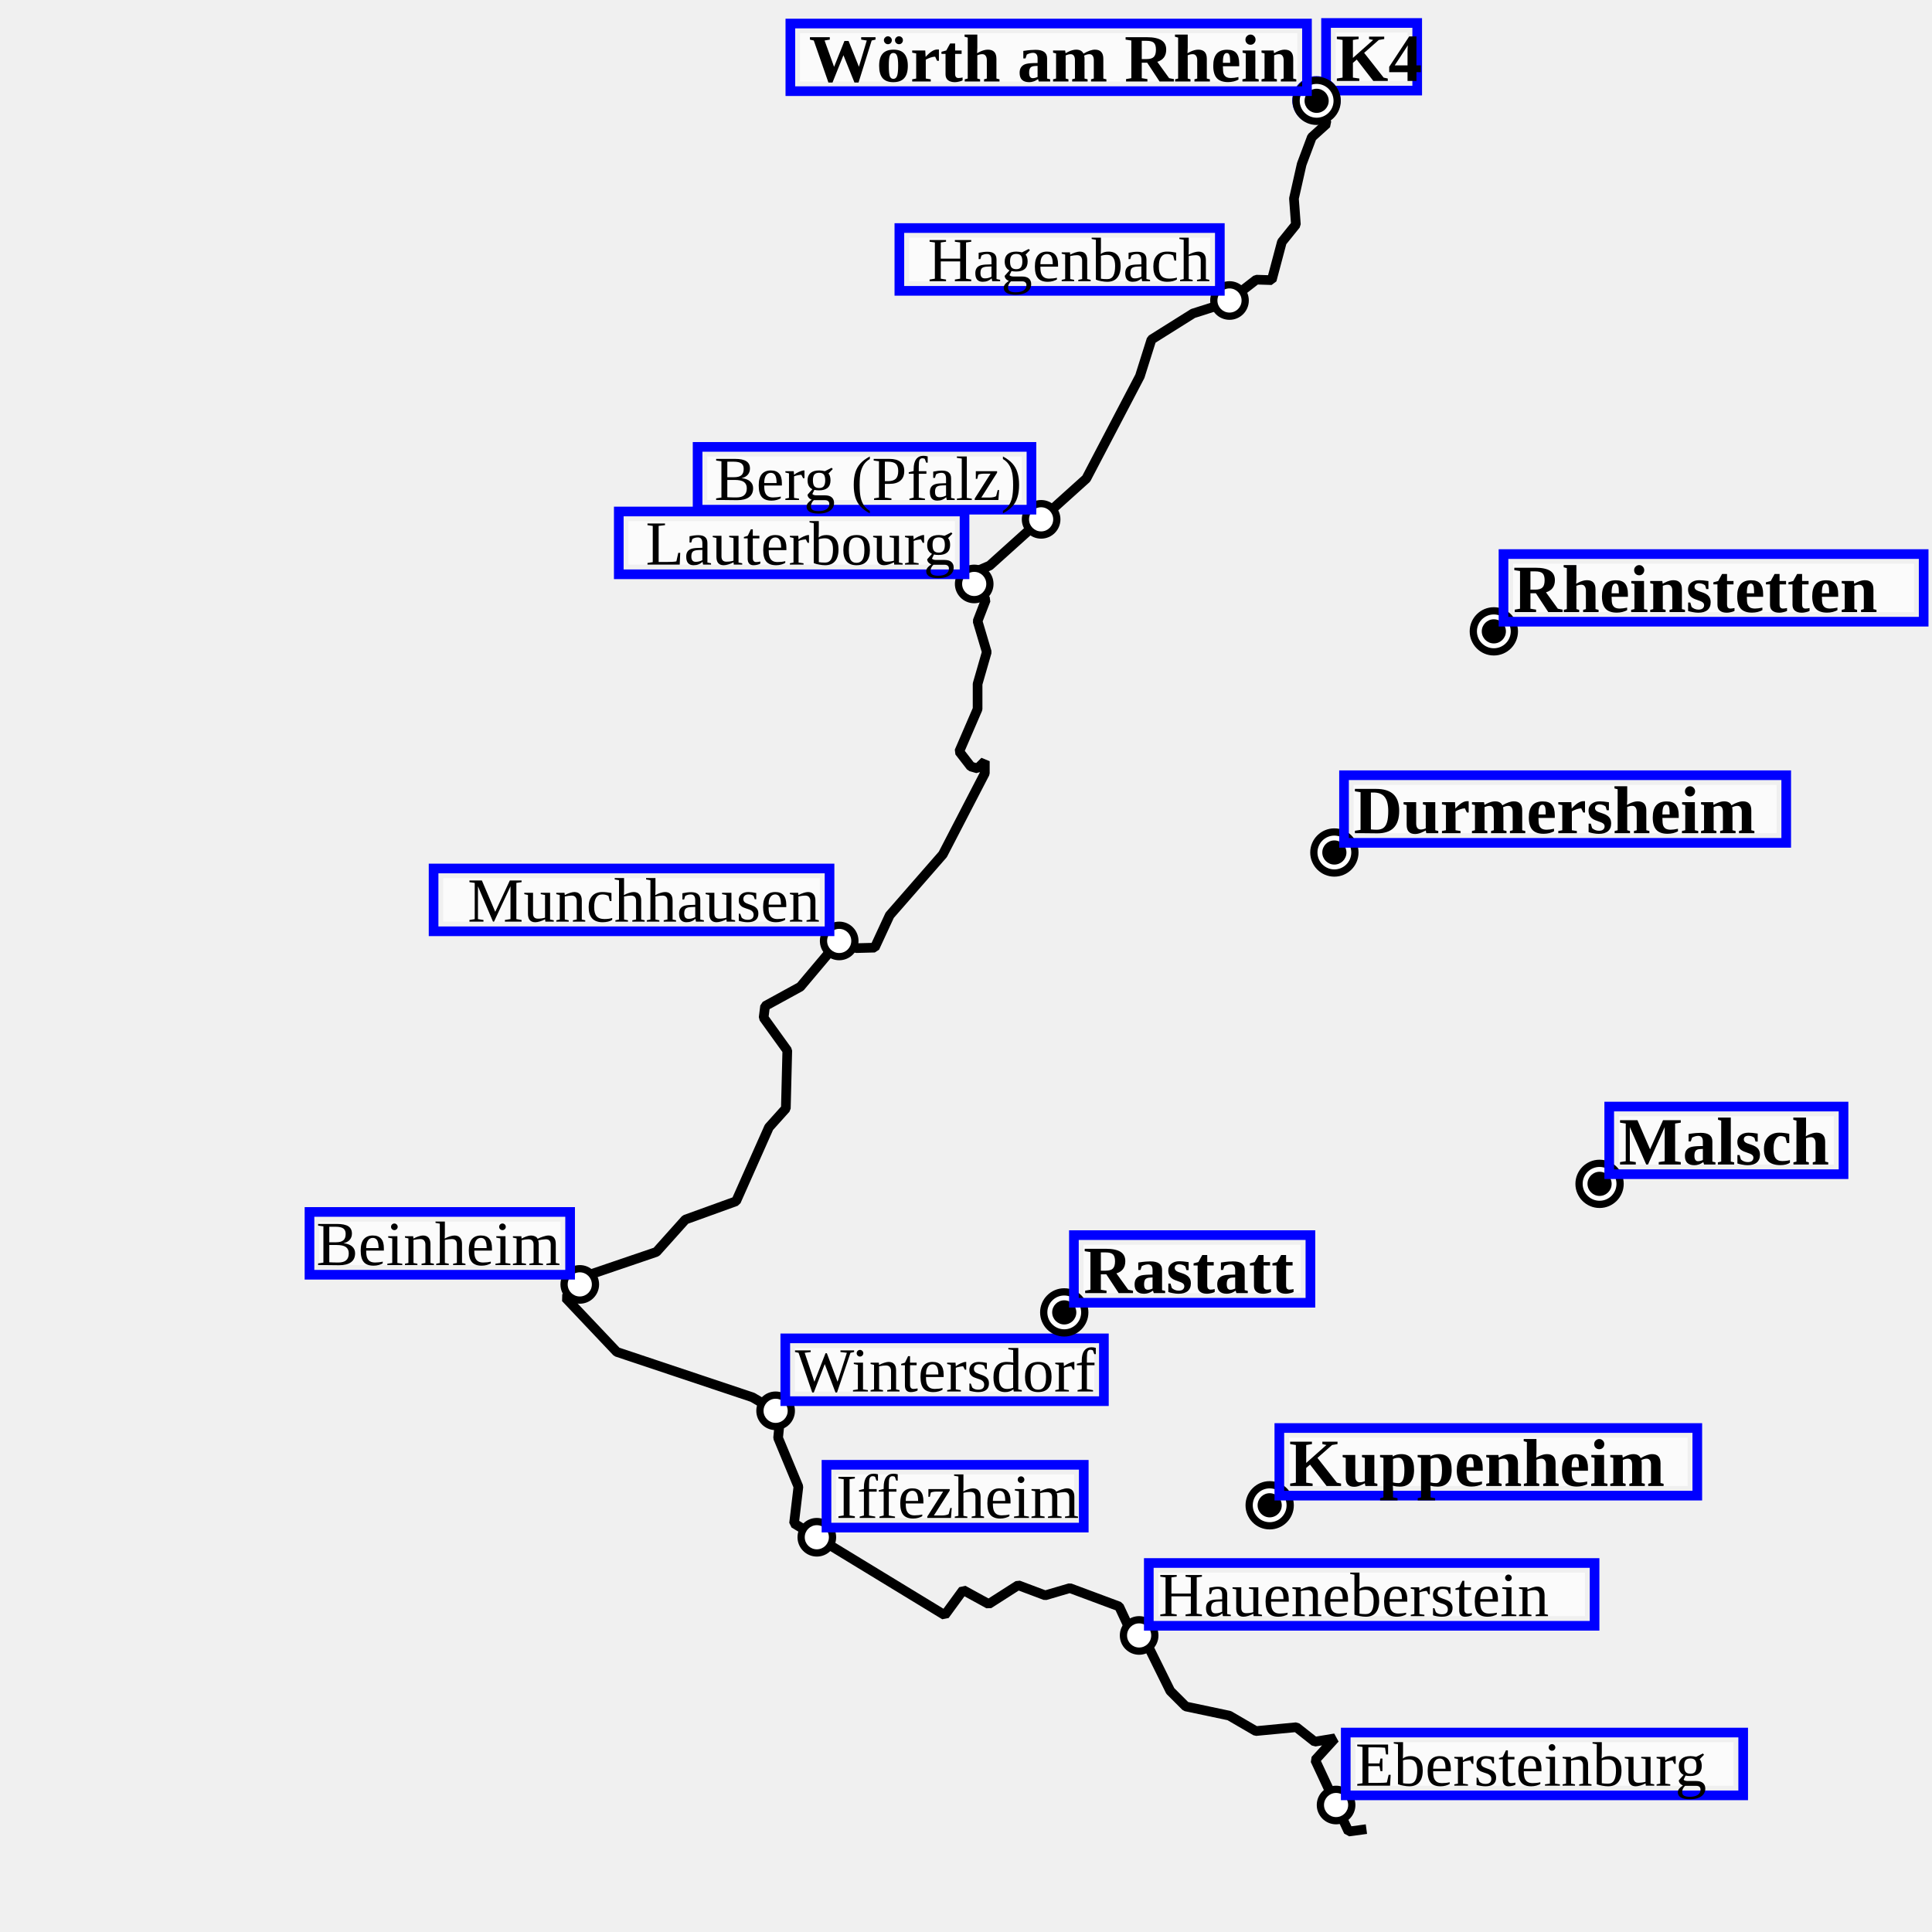
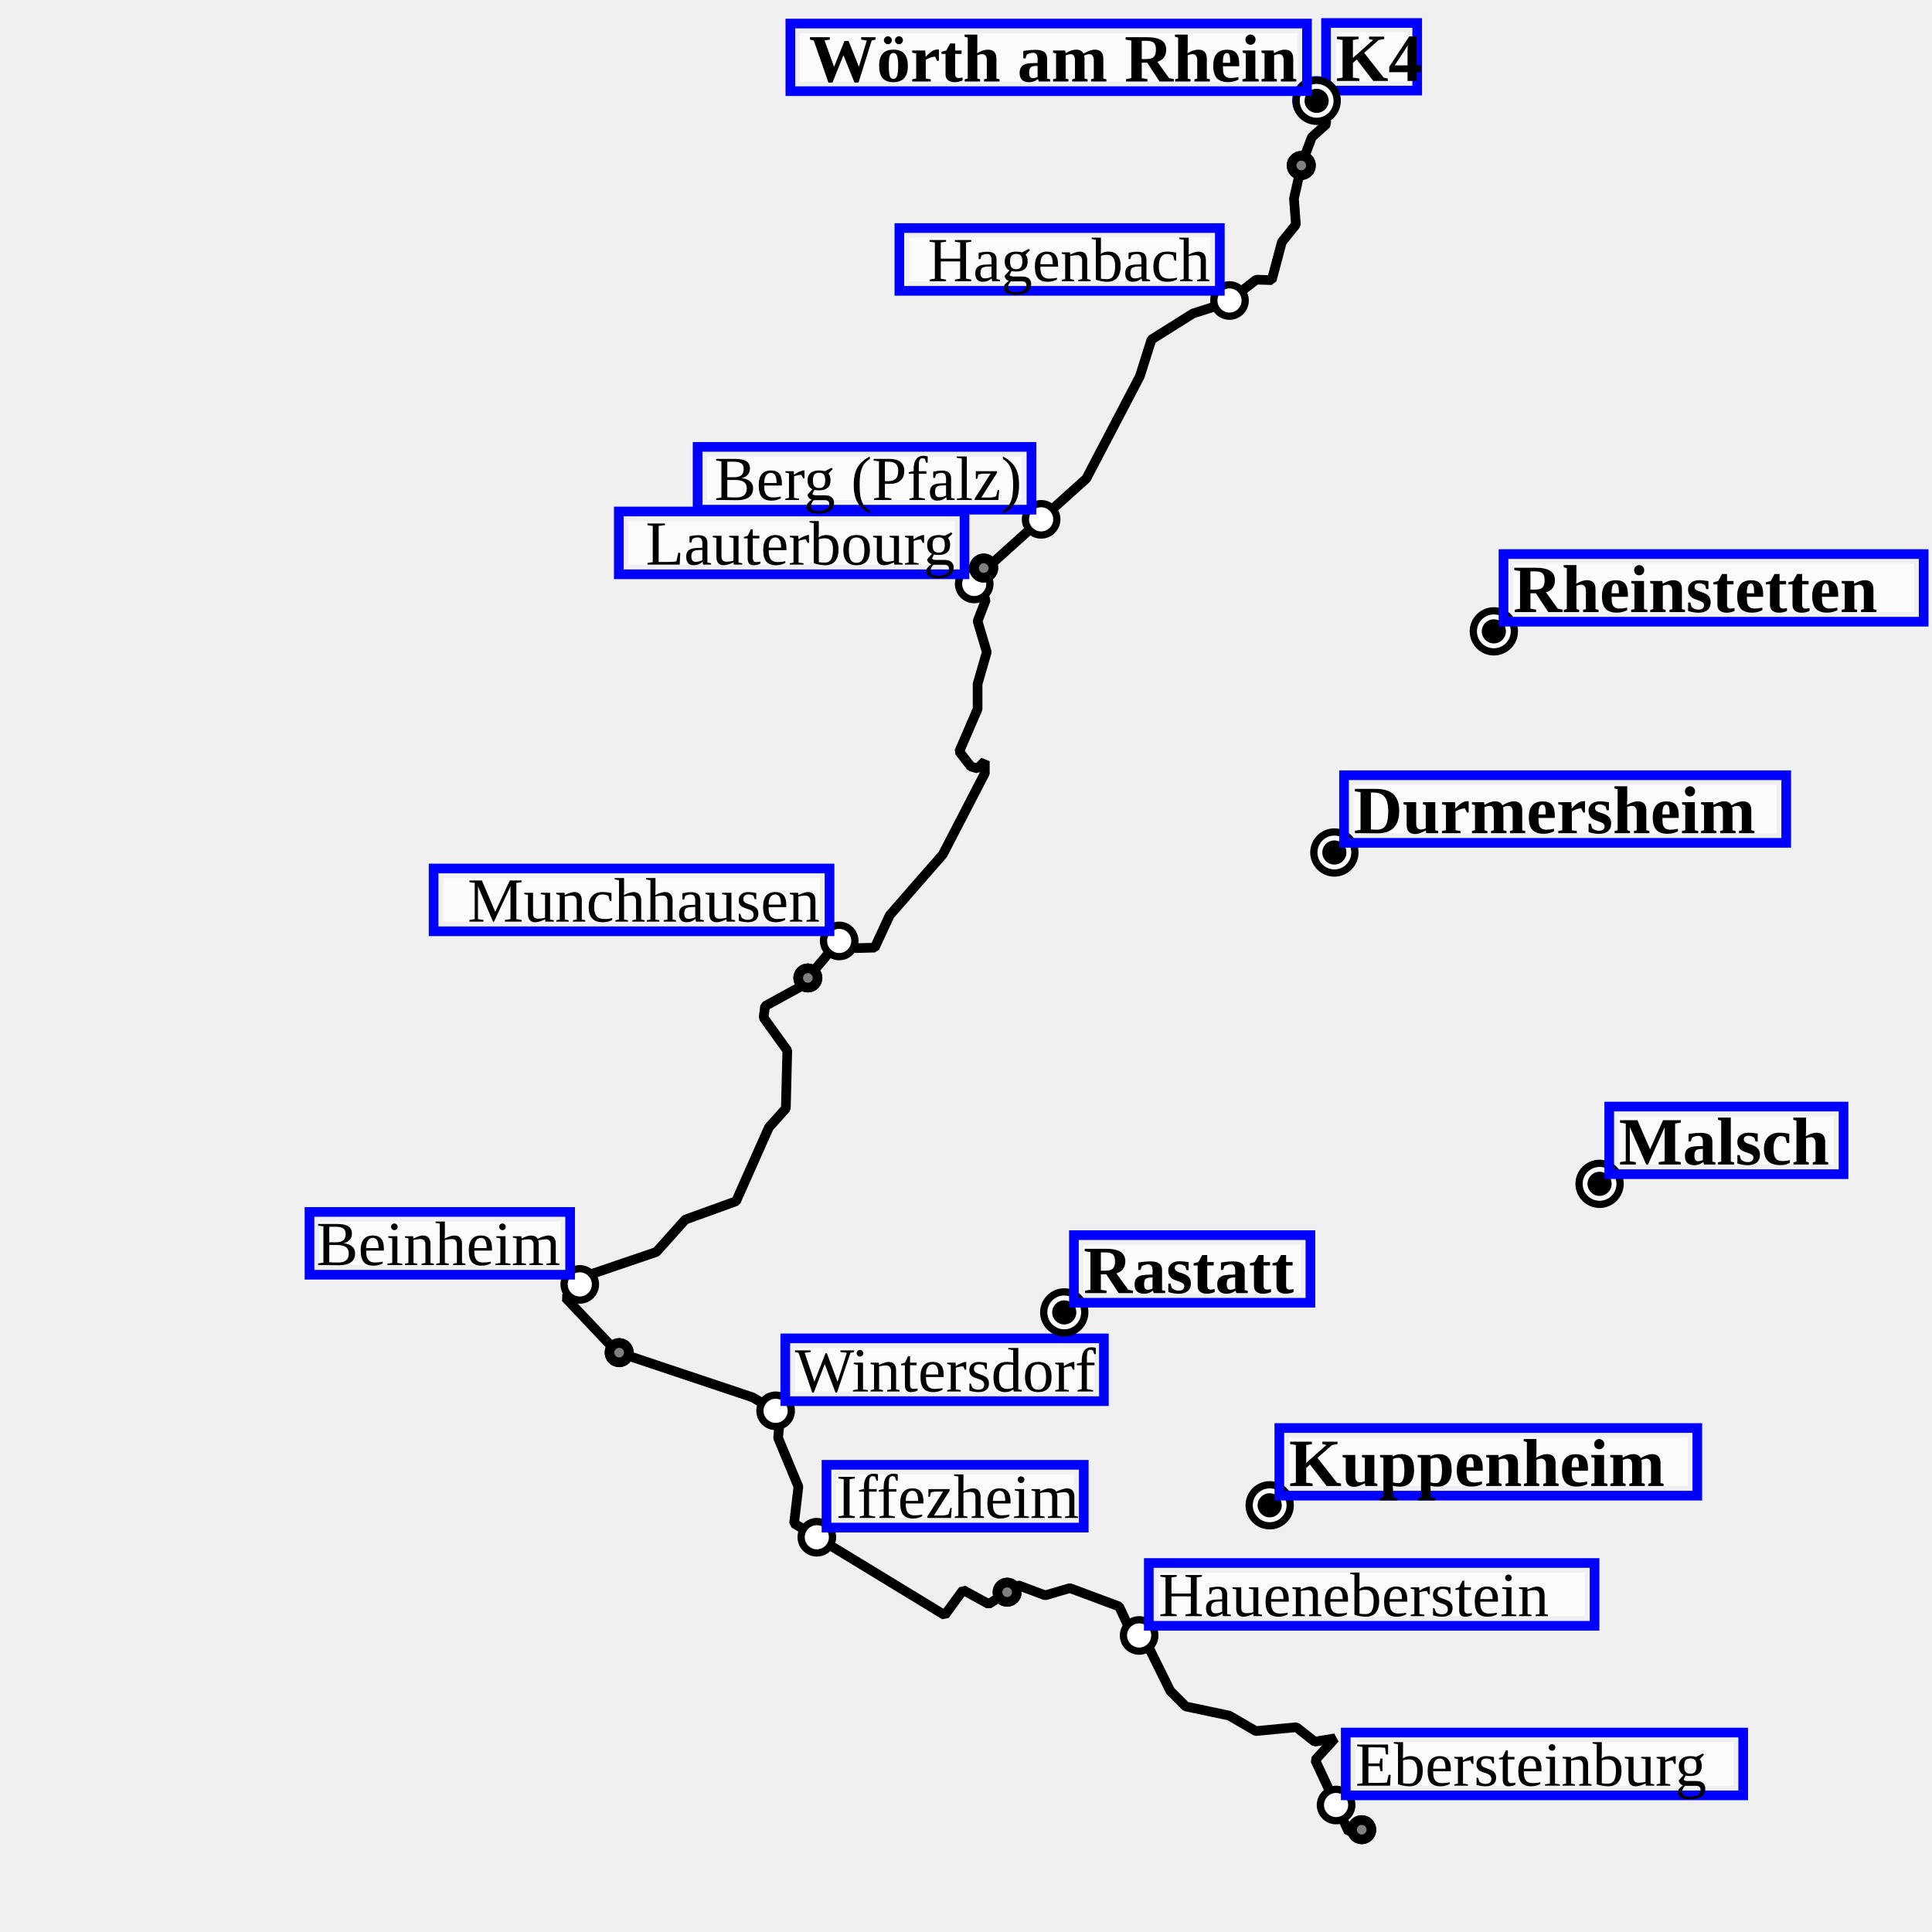
<svg xmlns="http://www.w3.org/2000/svg" height="400" viewBox="(0, 0, 400, 400)" width="400">
  <path d="M282.9,378.7 L279.2,379.2 L272.3,364.4 L276.4,359.9 L272.2,360.6 L268.4,357.6 L260.0,358.4 L254.5,355.2 L245.5,353.3 L242.3,350.1 L237.8,341.0 L235.6,338.3 L234.4,338.4 L231.7,332.6 L221.5,328.8 L216.4,330.3 L210.8,328.2 L204.7,332.1 L199.4,329.2 L195.6,334.4 L164.4,315.4 L165.3,307.8 L161.1,297.7 L161.6,292.7 L155.8,289.3 L127.7,279.9 L117.1,268.7 L122.1,263.9 L135.9,259.2 L141.9,252.5 L152.4,248.7 L159.2,233.4 L162.7,229.5 L163.0,217.5 L158.1,210.7 L158.4,208.3 L165.7,204.3 L173.7,194.8 L177.3,196.3 L181.1,196.2 L184.2,189.5 L195.2,176.9 L203.9,160.1 L203.9,157.6 L202.4,159.1 L201.0,158.7 L198.6,155.6 L202.4,146.8 L202.4,141.6 L204.3,135.0 L202.4,128.6 L204.1,124.2 L201.7,120.9 L202.1,118.3 L204.9,117.1 L224.9,99.1 L236.0,77.9 L238.4,70.3 L247.0,64.9 L253.9,62.7 L260.1,57.9 L263.3,58.0 L265.4,50.1 L268.3,46.5 L267.9,41.1 L269.5,34.0 L271.6,28.4 L274.7,25.6 L272.5,20.8" fill="transparent" id="track" stroke="black" stroke-linejoin="miter" stroke-miterlimit="1" stroke-width="2" />
  <g>
    <g>
-       <circle cx="272.543" cy="20.756" fill="Blue" id="0/wp/circle" r="5" />
+       <circle cx="272.543" cy="20.756" fill="Blue" id="6/wp/circle" r="5" />
    </g>
    <g transform="translate(272.5427 20.75613)">
      <rect fill="white" fill-opacity="0.75" height="10" id="label-bg" width="14.875" x="4" y="-14" />
      <rect fill="none" height="14" id="label-dbg" stroke="blue" stroke-width="2" width="18.875" x="2" y="-16" />
-       <text font-size="14.0" font-style="normal" font-weight="bold" id="0/wp/text" text-anchor="start" x="4.000" y="-4.000">
+       <text font-size="14.0" font-style="normal" font-weight="bold" id="6/wp/text" text-anchor="start" x="4.000" y="-4.000">
K4
</text>
    </g>
    <g>
-       <circle cx="272.595" cy="20.873" fill="Black" id="1/wp/circle" r="5" />
-       <circle cx="272.595" cy="20.873" fill="white" id="1/wp/circle-little-white" r="3.5" />
-       <circle cx="272.595" cy="20.873" fill="black" id="1/wp/circle-little-white" r="2.5" />
+       <circle cx="272.595" cy="20.873" fill="Black" id="7/wp/circle" r="5" />
+       <circle cx="272.595" cy="20.873" fill="white" id="7/wp/circle-little-white" r="3.5" />
+       <circle cx="272.595" cy="20.873" fill="black" id="7/wp/circle-little-white" r="2.5" />
    </g>
    <g transform="translate(272.5949 20.87302)">
      <rect fill="white" fill-opacity="0.75" height="10" id="label-bg" width="102.959" x="-106.959" y="-14" />
      <rect fill="none" height="14" id="label-dbg" stroke="blue" stroke-width="2" width="106.959" x="-108.959" y="-16" />
-       <text font-size="14.0" font-style="normal" font-weight="bold" id="1/wp/text" text-anchor="end" x="-4.000" y="-4.000">
+       <text font-size="14.0" font-style="normal" font-weight="bold" id="7/wp/text" text-anchor="end" x="-4.000" y="-4.000">
Wörth am Rhein
</text>
    </g>
    <g>
-       <circle cx="254.555" cy="62.216" fill="Black" id="2/wp/circle" r="4" />
-       <circle cx="254.555" cy="62.216" fill="white" id="2/wp/circle-little-white" r="2.5" />
+       <circle cx="254.555" cy="62.216" fill="Black" id="8/wp/circle" r="4" />
+       <circle cx="254.555" cy="62.216" fill="white" id="8/wp/circle-little-white" r="2.5" />
    </g>
    <g transform="translate(254.5547 62.2157)">
      <rect fill="white" fill-opacity="0.75" height="9" id="label-bg" width="62.351" x="-66.351" y="-13" />
      <rect fill="none" height="13" id="label-dbg" stroke="blue" stroke-width="2" width="66.351" x="-68.351" y="-15" />
-       <text font-size="13.0" font-style="normal" font-weight="normal" id="2/wp/text" text-anchor="end" x="-4.000" y="-4.000">
+       <text font-size="13.0" font-style="normal" font-weight="normal" id="8/wp/text" text-anchor="end" x="-4.000" y="-4.000">
Hagenbach
</text>
    </g>
    <g>
-       <circle cx="169.115" cy="318.272" fill="Black" id="3/wp/circle" r="4" />
-       <circle cx="169.115" cy="318.272" fill="white" id="3/wp/circle-little-white" r="2.5" />
+       <circle cx="169.115" cy="318.272" fill="Black" id="9/wp/circle" r="4" />
+       <circle cx="169.115" cy="318.272" fill="white" id="9/wp/circle-little-white" r="2.5" />
    </g>
    <g transform="translate(169.1152 318.2716)">
      <rect fill="white" fill-opacity="0.75" height="9" id="label-bg" width="49.266" x="4" y="-13" />
      <rect fill="none" height="13" id="label-dbg" stroke="blue" stroke-width="2" width="53.266" x="2" y="-15" />
-       <text font-size="13.0" font-style="normal" font-weight="normal" id="3/wp/text" text-anchor="start" x="4.000" y="-4.000">
+       <text font-size="13.0" font-style="normal" font-weight="normal" id="9/wp/text" text-anchor="start" x="4.000" y="-4.000">
Iffezheim
</text>
    </g>
    <g>
-       <circle cx="201.698" cy="120.899" fill="Black" id="4/wp/circle" r="4" />
-       <circle cx="201.698" cy="120.899" fill="white" id="4/wp/circle-little-white" r="2.5" />
+       <circle cx="201.698" cy="120.899" fill="Black" id="10/wp/circle" r="4" />
+       <circle cx="201.698" cy="120.899" fill="white" id="10/wp/circle-little-white" r="2.5" />
    </g>
    <g transform="translate(201.6982 120.8993)">
      <rect fill="white" fill-opacity="0.75" height="9" id="label-bg" width="67.586" x="-71.586" y="-13" />
      <rect fill="none" height="13" id="label-dbg" stroke="blue" stroke-width="2" width="71.586" x="-73.586" y="-15" />
-       <text font-size="13.0" font-style="normal" font-weight="normal" id="4/wp/text" text-anchor="end" x="-4.000" y="-4.000">
+       <text font-size="13.0" font-style="normal" font-weight="normal" id="10/wp/text" text-anchor="end" x="-4.000" y="-4.000">
Lauterbourg
</text>
    </g>
    <g>
-       <circle cx="215.553" cy="107.523" fill="Black" id="5/wp/circle" r="4" />
-       <circle cx="215.553" cy="107.523" fill="white" id="5/wp/circle-little-white" r="2.5" />
+       <circle cx="215.553" cy="107.523" fill="Black" id="11/wp/circle" r="4" />
+       <circle cx="215.553" cy="107.523" fill="white" id="11/wp/circle-little-white" r="2.5" />
    </g>
    <g transform="translate(215.5525 107.5229)">
      <rect fill="white" fill-opacity="0.75" height="9" id="label-bg" width="65.122" x="-69.122" y="-13" />
      <rect fill="none" height="13" id="label-dbg" stroke="blue" stroke-width="2" width="69.122" x="-71.122" y="-15" />
-       <text font-size="13.0" font-style="normal" font-weight="normal" id="5/wp/text" text-anchor="end" x="-4.000" y="-4.000">
+       <text font-size="13.0" font-style="normal" font-weight="normal" id="11/wp/text" text-anchor="end" x="-4.000" y="-4.000">
Berg (Pfalz)
</text>
    </g>
    <g>
-       <circle cx="120.036" cy="265.921" fill="Black" id="6/wp/circle" r="4" />
-       <circle cx="120.036" cy="265.921" fill="white" id="6/wp/circle-little-white" r="2.5" />
+       <circle cx="120.036" cy="265.921" fill="Black" id="12/wp/circle" r="4" />
+       <circle cx="120.036" cy="265.921" fill="white" id="12/wp/circle-little-white" r="2.5" />
    </g>
    <g transform="translate(120.0356 265.9207)">
      <rect fill="white" fill-opacity="0.75" height="9" id="label-bg" width="49.959" x="-53.959" y="-13" />
      <rect fill="none" height="13" id="label-dbg" stroke="blue" stroke-width="2" width="53.959" x="-55.959" y="-15" />
-       <text font-size="13.0" font-style="normal" font-weight="normal" id="6/wp/text" text-anchor="end" x="-4.000" y="-4.000">
+       <text font-size="13.0" font-style="normal" font-weight="normal" id="12/wp/text" text-anchor="end" x="-4.000" y="-4.000">
Beinheim
</text>
    </g>
    <g>
-       <circle cx="173.746" cy="194.812" fill="Black" id="7/wp/circle" r="4" />
-       <circle cx="173.746" cy="194.812" fill="white" id="7/wp/circle-little-white" r="2.5" />
+       <circle cx="173.746" cy="194.812" fill="Black" id="13/wp/circle" r="4" />
+       <circle cx="173.746" cy="194.812" fill="white" id="13/wp/circle-little-white" r="2.5" />
    </g>
    <g transform="translate(173.7462 194.8119)">
      <rect fill="white" fill-opacity="0.75" height="9" id="label-bg" width="77.977" x="-81.977" y="-13" />
      <rect fill="none" height="13" id="label-dbg" stroke="blue" stroke-width="2" width="81.977" x="-83.977" y="-15" />
-       <text font-size="13.0" font-style="normal" font-weight="normal" id="7/wp/text" text-anchor="end" x="-4.000" y="-4.000">
+       <text font-size="13.0" font-style="normal" font-weight="normal" id="13/wp/text" text-anchor="end" x="-4.000" y="-4.000">
Munchhausen
</text>
    </g>
    <g>
-       <circle cx="160.584" cy="292.094" fill="Black" id="8/wp/circle" r="4" />
-       <circle cx="160.584" cy="292.094" fill="white" id="8/wp/circle-little-white" r="2.5" />
+       <circle cx="160.584" cy="292.094" fill="Black" id="14/wp/circle" r="4" />
+       <circle cx="160.584" cy="292.094" fill="white" id="14/wp/circle-little-white" r="2.5" />
    </g>
    <g transform="translate(160.5837 292.0942)">
      <rect fill="white" fill-opacity="0.75" height="9" id="label-bg" width="61.966" x="4" y="-13" />
      <rect fill="none" height="13" id="label-dbg" stroke="blue" stroke-width="2" width="65.966" x="2" y="-15" />
-       <text font-size="13.0" font-style="normal" font-weight="normal" id="8/wp/text" text-anchor="start" x="4.000" y="-4.000">
+       <text font-size="13.0" font-style="normal" font-weight="normal" id="14/wp/text" text-anchor="start" x="4.000" y="-4.000">
Wintersdorf
</text>
    </g>
    <g>
-       <circle cx="235.846" cy="338.602" fill="Black" id="9/wp/circle" r="4" />
-       <circle cx="235.846" cy="338.602" fill="white" id="9/wp/circle-little-white" r="2.5" />
+       <circle cx="235.846" cy="338.602" fill="Black" id="15/wp/circle" r="4" />
+       <circle cx="235.846" cy="338.602" fill="white" id="15/wp/circle-little-white" r="2.5" />
    </g>
    <g transform="translate(235.8465 338.6024)">
      <rect fill="white" fill-opacity="0.75" height="9" id="label-bg" width="88.291" x="4" y="-13" />
      <rect fill="none" height="13" id="label-dbg" stroke="blue" stroke-width="2" width="92.291" x="2" y="-15" />
-       <text font-size="13.0" font-style="normal" font-weight="normal" id="9/wp/text" text-anchor="start" x="4.000" y="-4.000">
+       <text font-size="13.0" font-style="normal" font-weight="normal" id="15/wp/text" text-anchor="start" x="4.000" y="-4.000">
Haueneberstein
</text>
    </g>
    <g>
-       <circle cx="276.622" cy="373.709" fill="Black" id="10/wp/circle" r="4" />
-       <circle cx="276.622" cy="373.709" fill="white" id="10/wp/circle-little-white" r="2.5" />
+       <circle cx="276.622" cy="373.709" fill="Black" id="16/wp/circle" r="4" />
+       <circle cx="276.622" cy="373.709" fill="white" id="16/wp/circle-little-white" r="2.5" />
    </g>
    <g transform="translate(276.6222 373.7091)">
      <rect fill="white" fill-opacity="0.75" height="9" id="label-bg" width="78.285" x="4" y="-13" />
      <rect fill="none" height="13" id="label-dbg" stroke="blue" stroke-width="2" width="82.285" x="2" y="-15" />
-       <text font-size="13.0" font-style="normal" font-weight="normal" id="10/wp/text" text-anchor="start" x="4.000" y="-4.000">
+       <text font-size="13.0" font-style="normal" font-weight="normal" id="16/wp/text" text-anchor="start" x="4.000" y="-4.000">
Ebersteinburg
</text>
    </g>
    <g>
-       <circle cx="220.342" cy="271.719" fill="Black" id="11/wp/circle" r="5" />
-       <circle cx="220.342" cy="271.719" fill="white" id="11/wp/circle-little-white" r="3.5" />
-       <circle cx="220.342" cy="271.719" fill="black" id="11/wp/circle-little-white" r="2.5" />
+       <circle cx="220.342" cy="271.719" fill="Black" id="17/wp/circle" r="5" />
+       <circle cx="220.342" cy="271.719" fill="white" id="17/wp/circle-little-white" r="3.5" />
+       <circle cx="220.342" cy="271.719" fill="black" id="17/wp/circle-little-white" r="2.5" />
    </g>
    <g transform="translate(220.3417 271.719)">
      <rect fill="white" fill-opacity="0.75" height="10" id="label-bg" width="44.966" x="4" y="-14" />
      <rect fill="none" height="14" id="label-dbg" stroke="blue" stroke-width="2" width="48.966" x="2" y="-16" />
-       <text font-size="14.0" font-style="normal" font-weight="bold" id="11/wp/text" text-anchor="start" x="4.000" y="-4.000">
+       <text font-size="14.0" font-style="normal" font-weight="bold" id="17/wp/text" text-anchor="start" x="4.000" y="-4.000">
Rastatt
</text>
    </g>
    <g>
-       <circle cx="309.284" cy="130.715" fill="Black" id="12/wp/circle" r="5" />
-       <circle cx="309.284" cy="130.715" fill="white" id="12/wp/circle-little-white" r="3.5" />
-       <circle cx="309.284" cy="130.715" fill="black" id="12/wp/circle-little-white" r="2.5" />
+       <circle cx="309.284" cy="130.715" fill="Black" id="18/wp/circle" r="5" />
+       <circle cx="309.284" cy="130.715" fill="white" id="18/wp/circle-little-white" r="3.5" />
+       <circle cx="309.284" cy="130.715" fill="black" id="18/wp/circle-little-white" r="2.5" />
    </g>
    <g transform="translate(309.2838 130.7153)">
      <rect fill="white" fill-opacity="0.75" height="10" id="label-bg" width="82.99" x="4" y="-14" />
      <rect fill="none" height="14" id="label-dbg" stroke="blue" stroke-width="2" width="86.99" x="2" y="-16" />
-       <text font-size="14.0" font-style="normal" font-weight="bold" id="12/wp/text" text-anchor="start" x="4.000" y="-4.000">
+       <text font-size="14.0" font-style="normal" font-weight="bold" id="18/wp/text" text-anchor="start" x="4.000" y="-4.000">
Rheinstetten
</text>
    </g>
    <g>
-       <circle cx="331.173" cy="245.103" fill="Black" id="13/wp/circle" r="5" />
-       <circle cx="331.173" cy="245.103" fill="white" id="13/wp/circle-little-white" r="3.5" />
-       <circle cx="331.173" cy="245.103" fill="black" id="13/wp/circle-little-white" r="2.5" />
+       <circle cx="331.173" cy="245.103" fill="Black" id="19/wp/circle" r="5" />
+       <circle cx="331.173" cy="245.103" fill="white" id="19/wp/circle-little-white" r="3.5" />
+       <circle cx="331.173" cy="245.103" fill="black" id="19/wp/circle-little-white" r="2.5" />
    </g>
    <g transform="translate(331.1733 245.1027)">
      <rect fill="white" fill-opacity="0.75" height="10" id="label-bg" width="44.51" x="4" y="-14" />
      <rect fill="none" height="14" id="label-dbg" stroke="blue" stroke-width="2" width="48.51" x="2" y="-16" />
-       <text font-size="14.0" font-style="normal" font-weight="bold" id="13/wp/text" text-anchor="start" x="4.000" y="-4.000">
+       <text font-size="14.0" font-style="normal" font-weight="bold" id="19/wp/text" text-anchor="start" x="4.000" y="-4.000">
Malsch
</text>
    </g>
    <g>
-       <circle cx="276.267" cy="176.502" fill="Black" id="14/wp/circle" r="5" />
-       <circle cx="276.267" cy="176.502" fill="white" id="14/wp/circle-little-white" r="3.5" />
-       <circle cx="276.267" cy="176.502" fill="black" id="14/wp/circle-little-white" r="2.5" />
+       <circle cx="276.267" cy="176.502" fill="Black" id="20/wp/circle" r="5" />
+       <circle cx="276.267" cy="176.502" fill="white" id="20/wp/circle-little-white" r="3.5" />
+       <circle cx="276.267" cy="176.502" fill="black" id="20/wp/circle-little-white" r="2.5" />
    </g>
    <g transform="translate(276.267 176.5018)">
      <rect fill="white" fill-opacity="0.75" height="10" id="label-bg" width="87.549" x="4" y="-14" />
      <rect fill="none" height="14" id="label-dbg" stroke="blue" stroke-width="2" width="91.549" x="2" y="-16" />
-       <text font-size="14.0" font-style="normal" font-weight="bold" id="14/wp/text" text-anchor="start" x="4.000" y="-4.000">
+       <text font-size="14.0" font-style="normal" font-weight="bold" id="20/wp/text" text-anchor="start" x="4.000" y="-4.000">
Durmersheim
</text>
    </g>
    <g>
-       <circle cx="262.873" cy="311.654" fill="Black" id="15/wp/circle" r="5" />
-       <circle cx="262.873" cy="311.654" fill="white" id="15/wp/circle-little-white" r="3.5" />
-       <circle cx="262.873" cy="311.654" fill="black" id="15/wp/circle-little-white" r="2.5" />
+       <circle cx="262.873" cy="311.654" fill="Black" id="21/wp/circle" r="5" />
+       <circle cx="262.873" cy="311.654" fill="white" id="21/wp/circle-little-white" r="3.5" />
+       <circle cx="262.873" cy="311.654" fill="black" id="21/wp/circle-little-white" r="2.5" />
    </g>
    <g transform="translate(262.8733 311.6542)">
      <rect fill="white" fill-opacity="0.75" height="10" id="label-bg" width="82.534" x="4" y="-14" />
      <rect fill="none" height="14" id="label-dbg" stroke="blue" stroke-width="2" width="86.534" x="2" y="-16" />
-       <text font-size="14.0" font-style="normal" font-weight="bold" id="15/wp/text" text-anchor="start" x="4.000" y="-4.000">
+       <text font-size="14.0" font-style="normal" font-weight="bold" id="21/wp/text" text-anchor="start" x="4.000" y="-4.000">
Kuppenheim
</text>
+     </g>
+     <g>
+       <circle cx="281.926" cy="378.819" fill="Gray" id="0/wp/circle" r="2" stroke="black" stroke-width="2" />
+     </g>
+     <g>
+       <circle cx="208.518" cy="329.649" fill="Gray" id="1/wp/circle" r="2" stroke="black" stroke-width="2" />
+     </g>
+     <g>
+       <circle cx="128.191" cy="280.049" fill="Gray" id="2/wp/circle" r="2" stroke="black" stroke-width="2" />
+     </g>
+     <g>
+       <circle cx="167.258" cy="202.473" fill="Gray" id="3/wp/circle" r="2" stroke="black" stroke-width="2" />
+     </g>
+     <g>
+       <circle cx="203.664" cy="117.612" fill="Gray" id="4/wp/circle" r="2" stroke="black" stroke-width="2" />
+     </g>
+     <g>
+       <circle cx="269.416" cy="34.26" fill="Gray" id="5/wp/circle" r="2" stroke="black" stroke-width="2" />
+     </g>
+     <g>
+       <circle cx="281.926" cy="378.819" fill="Gray" id="22/wp/circle" r="2" stroke="black" stroke-width="2" />
+     </g>
+     <g>
+       <circle cx="208.518" cy="329.649" fill="Gray" id="23/wp/circle" r="2" stroke="black" stroke-width="2" />
+     </g>
+     <g>
+       <circle cx="128.191" cy="280.049" fill="Gray" id="24/wp/circle" r="2" stroke="black" stroke-width="2" />
+     </g>
+     <g>
+       <circle cx="167.258" cy="202.473" fill="Gray" id="25/wp/circle" r="2" stroke="black" stroke-width="2" />
+     </g>
+     <g>
+       <circle cx="203.664" cy="117.612" fill="Gray" id="26/wp/circle" r="2" stroke="black" stroke-width="2" />
+     </g>
+     <g>
+       <circle cx="269.416" cy="34.26" fill="Gray" id="27/wp/circle" r="2" stroke="black" stroke-width="2" />
    </g>
  </g>
</svg>
